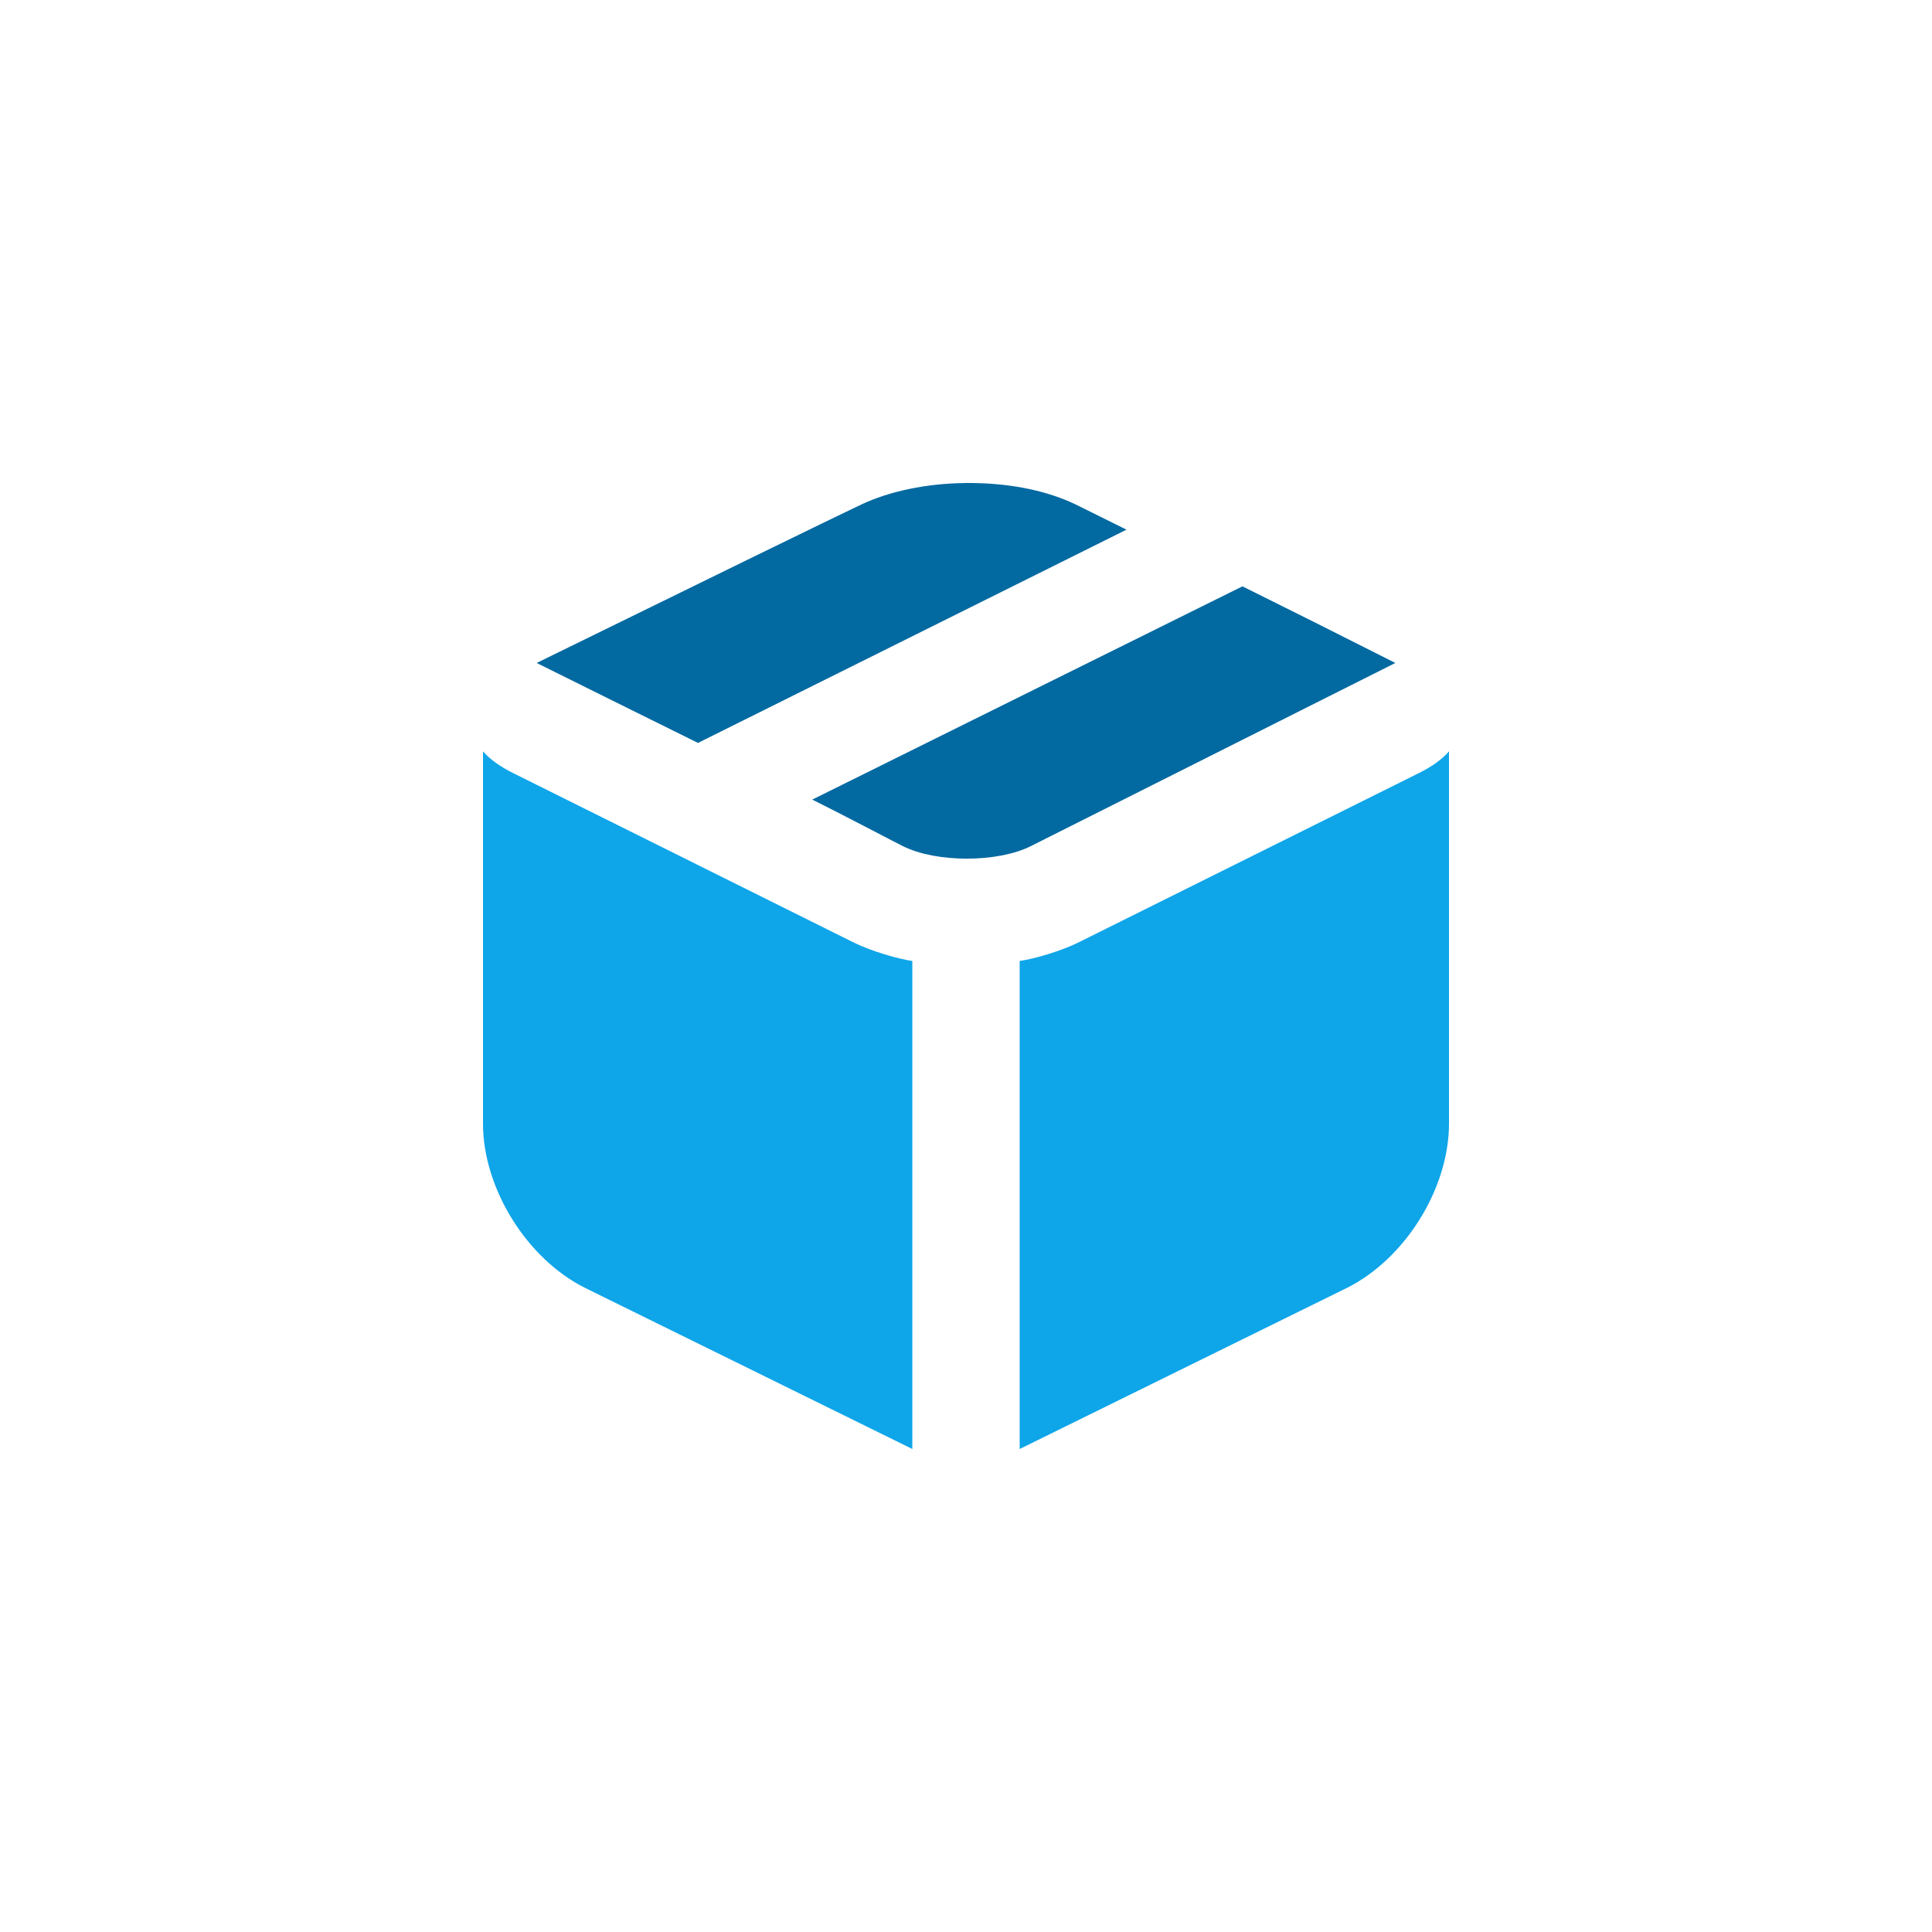
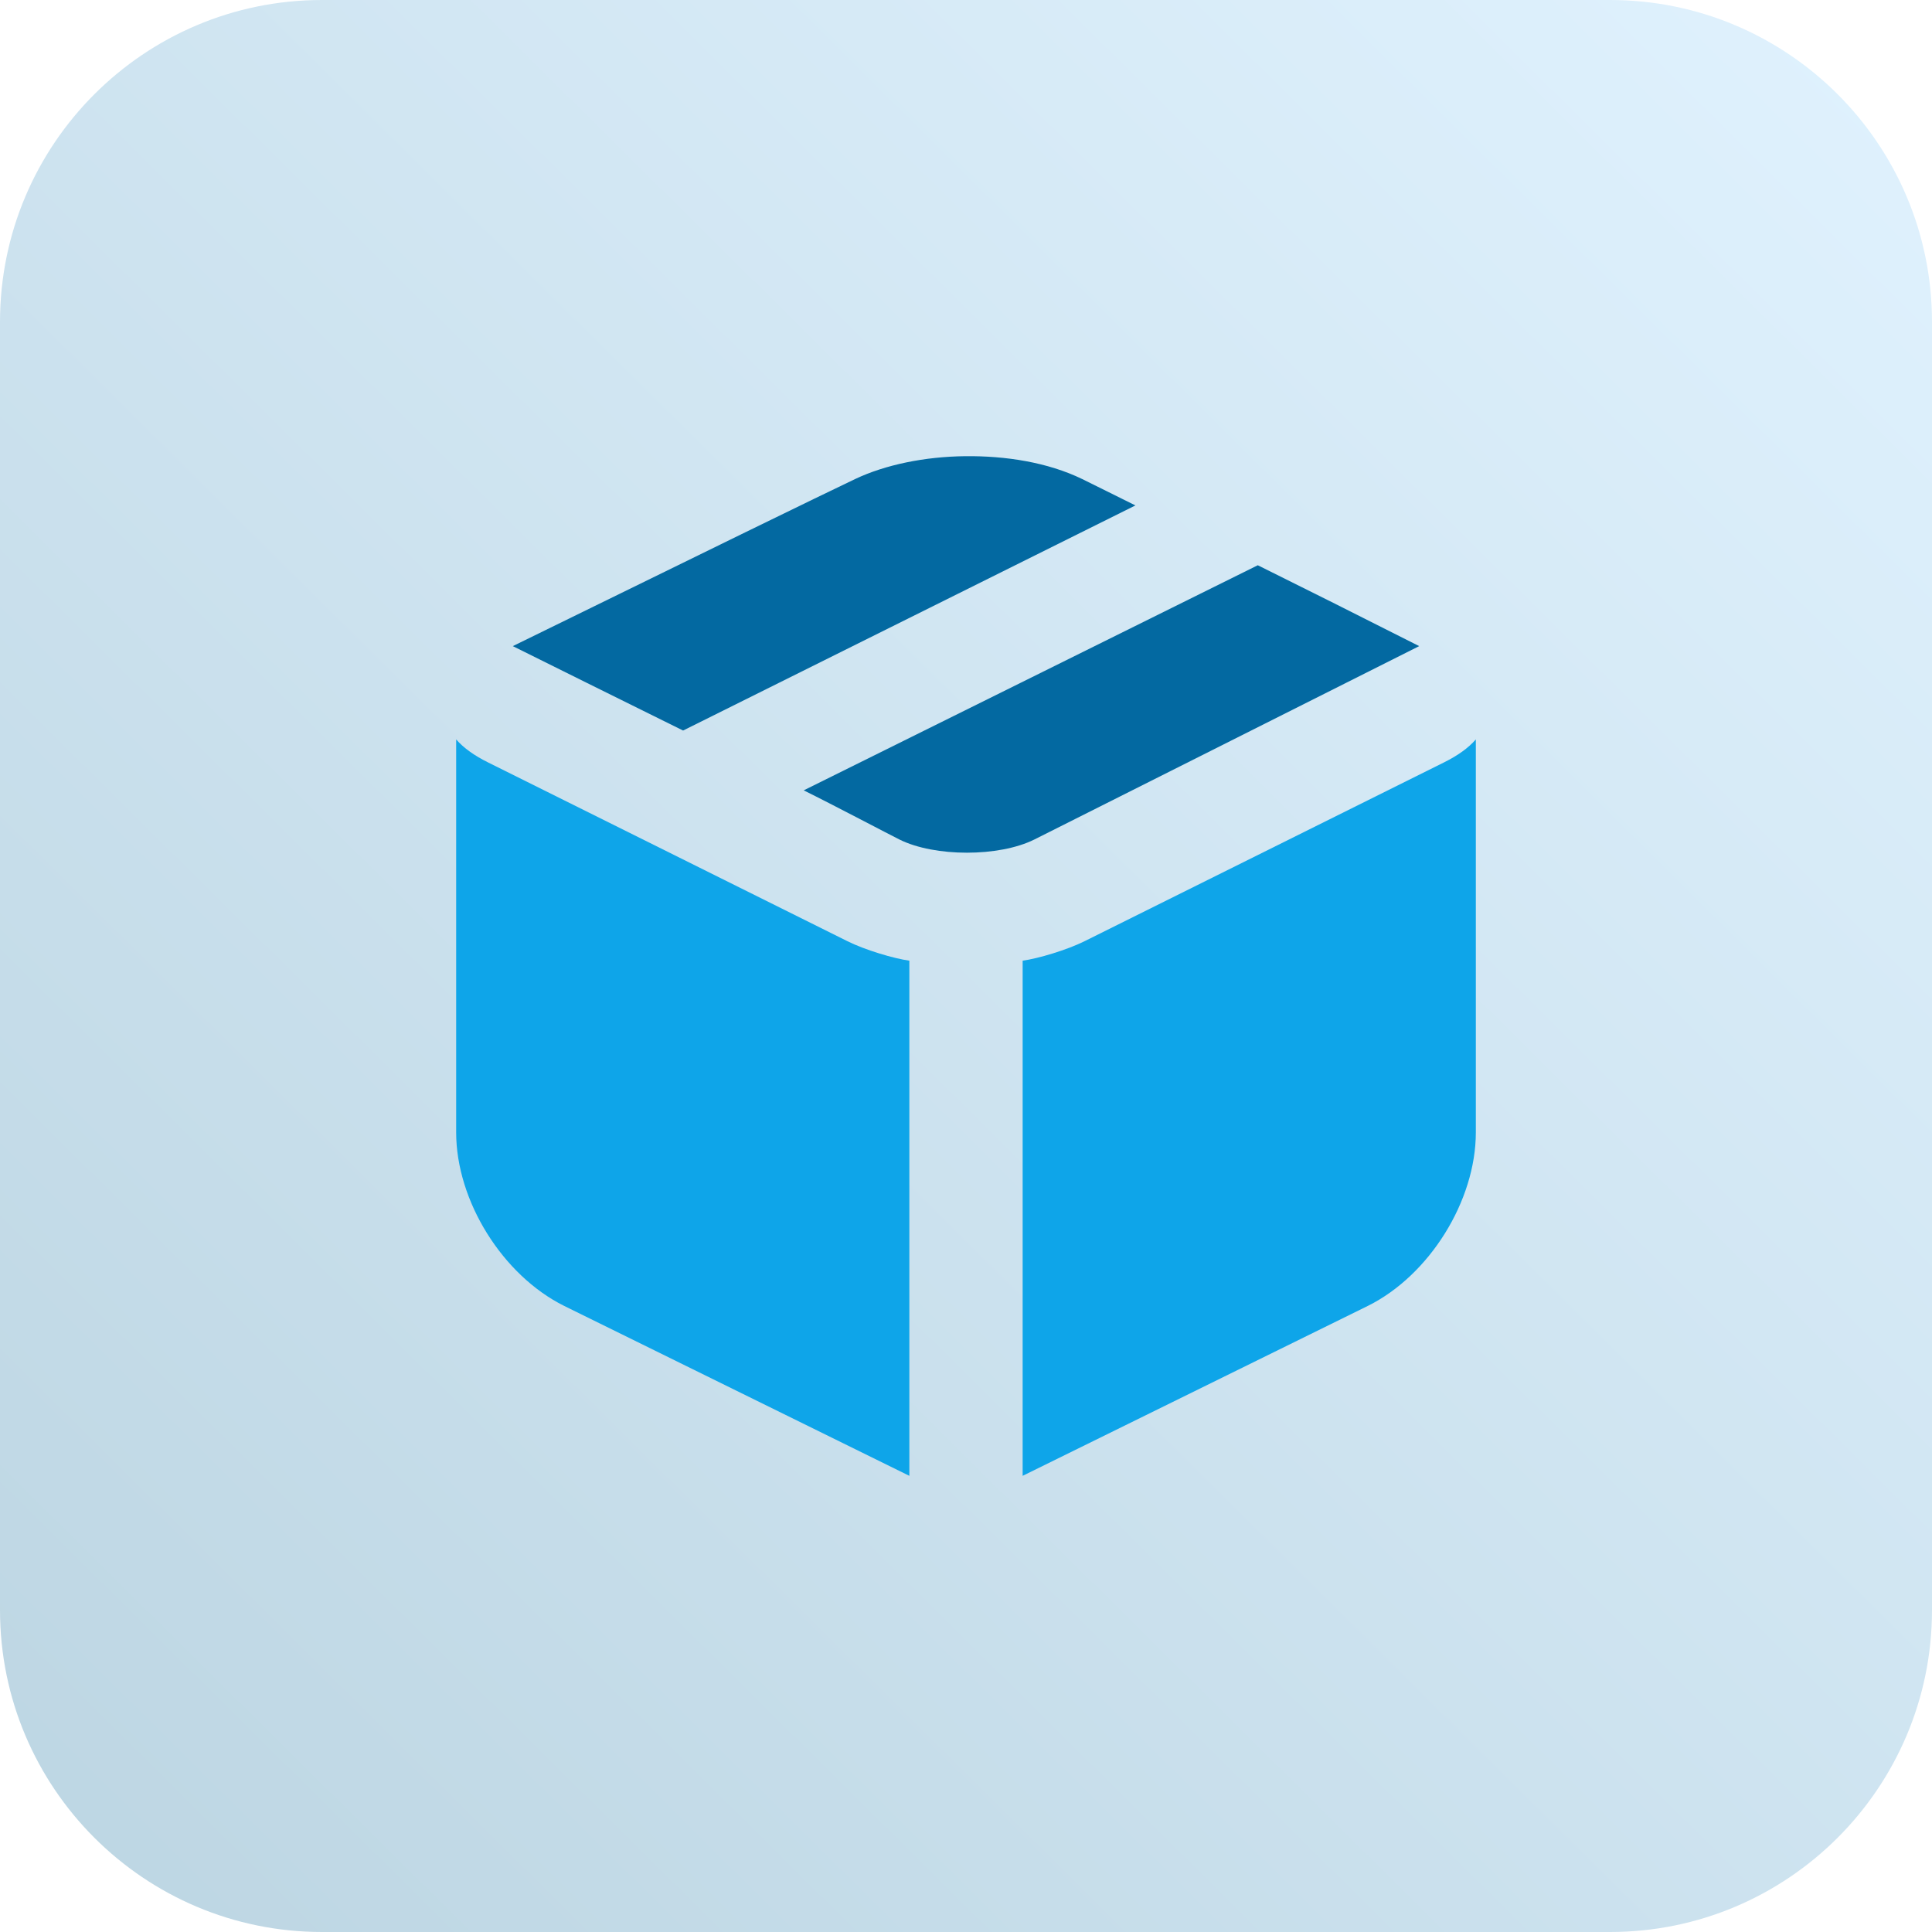
- <svg xmlns="http://www.w3.org/2000/svg" width="76px" height="76px" viewBox="0 0 76 76" version="1.1">
+ <svg xmlns="http://www.w3.org/2000/svg" width="72px" height="72px" viewBox="0 0 72 72" version="1.1">
  <defs>
-     <linearGradient x1="2.77555756e-15%" y1="100%" x2="100%" y2="2.77555756e-15%" id="linearGradient-1">
-       <stop stop-color="#DDEDEB" offset="0%" />
-       <stop stop-color="#E6F9F7" offset="100%" />
+     <linearGradient x1="-4.65773253e-13%" y1="100%" x2="99.155%" y2="-1.37875822e-12%" id="linearGradient-1">
+       <stop stop-color="#BCD5E2" offset="0%" />
+       <stop stop-color="#E0F2FE" offset="100%" />
    </linearGradient>
  </defs>
  <g id="sdks" stroke="none" stroke-width="1" fill="none" fill-rule="evenodd">
-     <rect id="Rectangle-Copy-8" fill="url(#linearGradient-1)" opacity="0" x="0" y="0" width="76" height="76" rx="12" />
-     <g id="box-seam-fill" transform="translate(19, 19)" fill-rule="nonzero">
-       <path d="M0,10.556 L0,25.202 C0,27.755 1.73,30.527 4.024,31.667 L16.889,38 L16.889,18.802 C16.304,18.721 15.231,18.4 14.58,18.075 L1.188,11.413 C0.666,11.154 0.271,10.868 0,10.556 Z M38,10.556 C37.729,10.868 37.334,11.154 36.813,11.413 L23.42,18.075 C22.769,18.4 21.696,18.721 21.111,18.802 L21.111,38 L33.976,31.667 C36.27,30.527 38,27.755 38,25.202 L38,10.556 Z" id="Vector" fill="#0EA5E9" />
-       <path d="M18.967,0.001 C17.456,0.018 15.992,0.32 14.869,0.852 C13.571,1.469 9.319,3.544 2.111,7.079 C3.707,7.87 5.792,8.91 8.457,10.225 L25.313,1.836 C24.579,1.475 23.802,1.081 23.329,0.852 C22.043,0.229 20.478,-0.016 18.967,0.001 Z M29.874,4.065 L12.952,12.454 C13.962,12.951 16.239,14.149 16.521,14.287 C17.837,14.941 20.229,14.941 21.545,14.287 L35.889,7.079 C33.619,5.931 31.614,4.926 29.874,4.065 Z" id="Vector" fill="#0369A1" />
+     <g id="Docs-Icons-/-Light-/docs-resources-sdks-sky-light">
+       <rect id="Rectangle-Copy-6" fill="url(#linearGradient-1)" x="0" y="0" width="72" height="72" rx="12" />
+       <g id="box-seam-fill" transform="translate(17, 17)" fill-rule="nonzero">
+         <path d="M0,10.556 L0,25.202 C0,27.755 1.73,30.527 4.024,31.667 L16.889,38 L16.889,18.802 C16.304,18.721 15.231,18.4 14.58,18.075 L1.188,11.413 C0.666,11.154 0.271,10.868 0,10.556 Z M38,10.556 C37.729,10.868 37.334,11.154 36.813,11.413 L23.42,18.075 C22.769,18.4 21.696,18.721 21.111,18.802 L21.111,38 L33.976,31.667 C36.27,30.527 38,27.755 38,25.202 L38,10.556 Z" id="Vector" fill="#0EA5E9" />
+         <path d="M18.967,0.001 C17.456,0.018 15.992,0.32 14.869,0.852 C13.571,1.469 9.319,3.544 2.111,7.079 C3.707,7.87 5.792,8.91 8.457,10.225 L25.313,1.836 C24.579,1.475 23.802,1.081 23.329,0.852 C22.043,0.229 20.478,-0.016 18.967,0.001 Z M29.874,4.065 L12.952,12.454 C13.962,12.951 16.239,14.149 16.521,14.287 C17.837,14.941 20.229,14.941 21.545,14.287 L35.889,7.079 C33.619,5.931 31.614,4.926 29.874,4.065 Z" id="Vector" fill="#0369A1" />
+       </g>
    </g>
  </g>
</svg>
